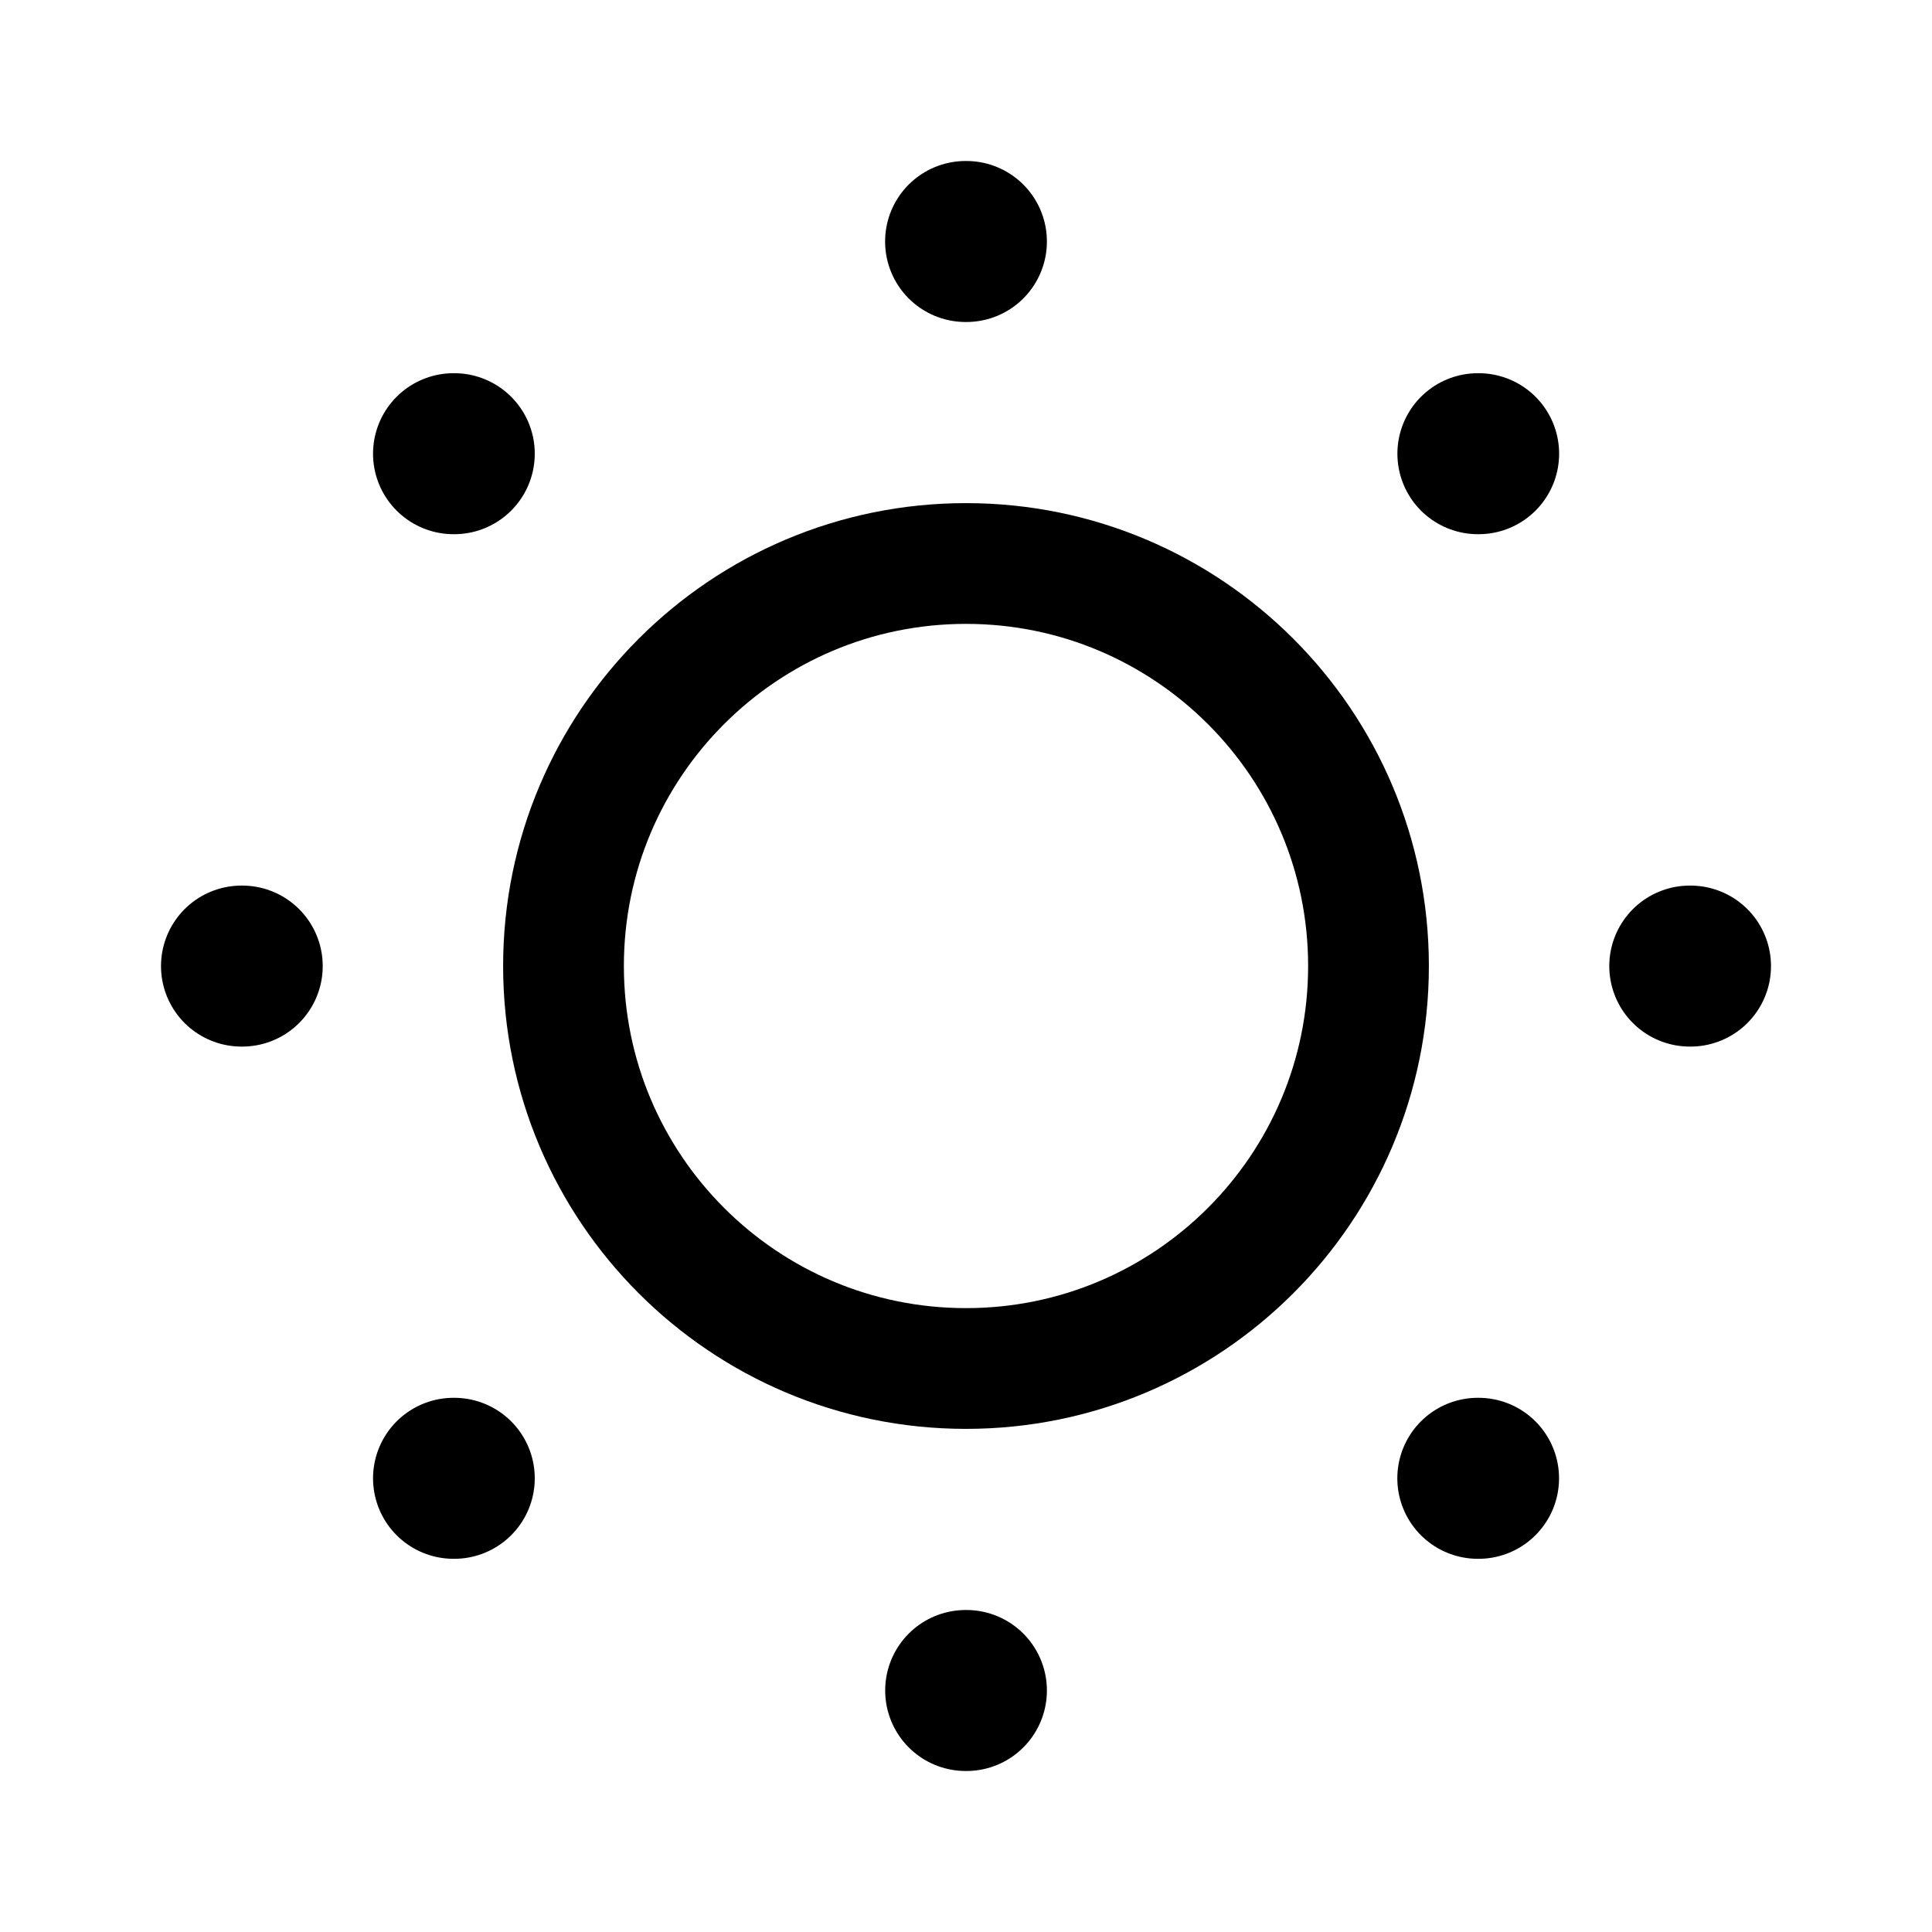
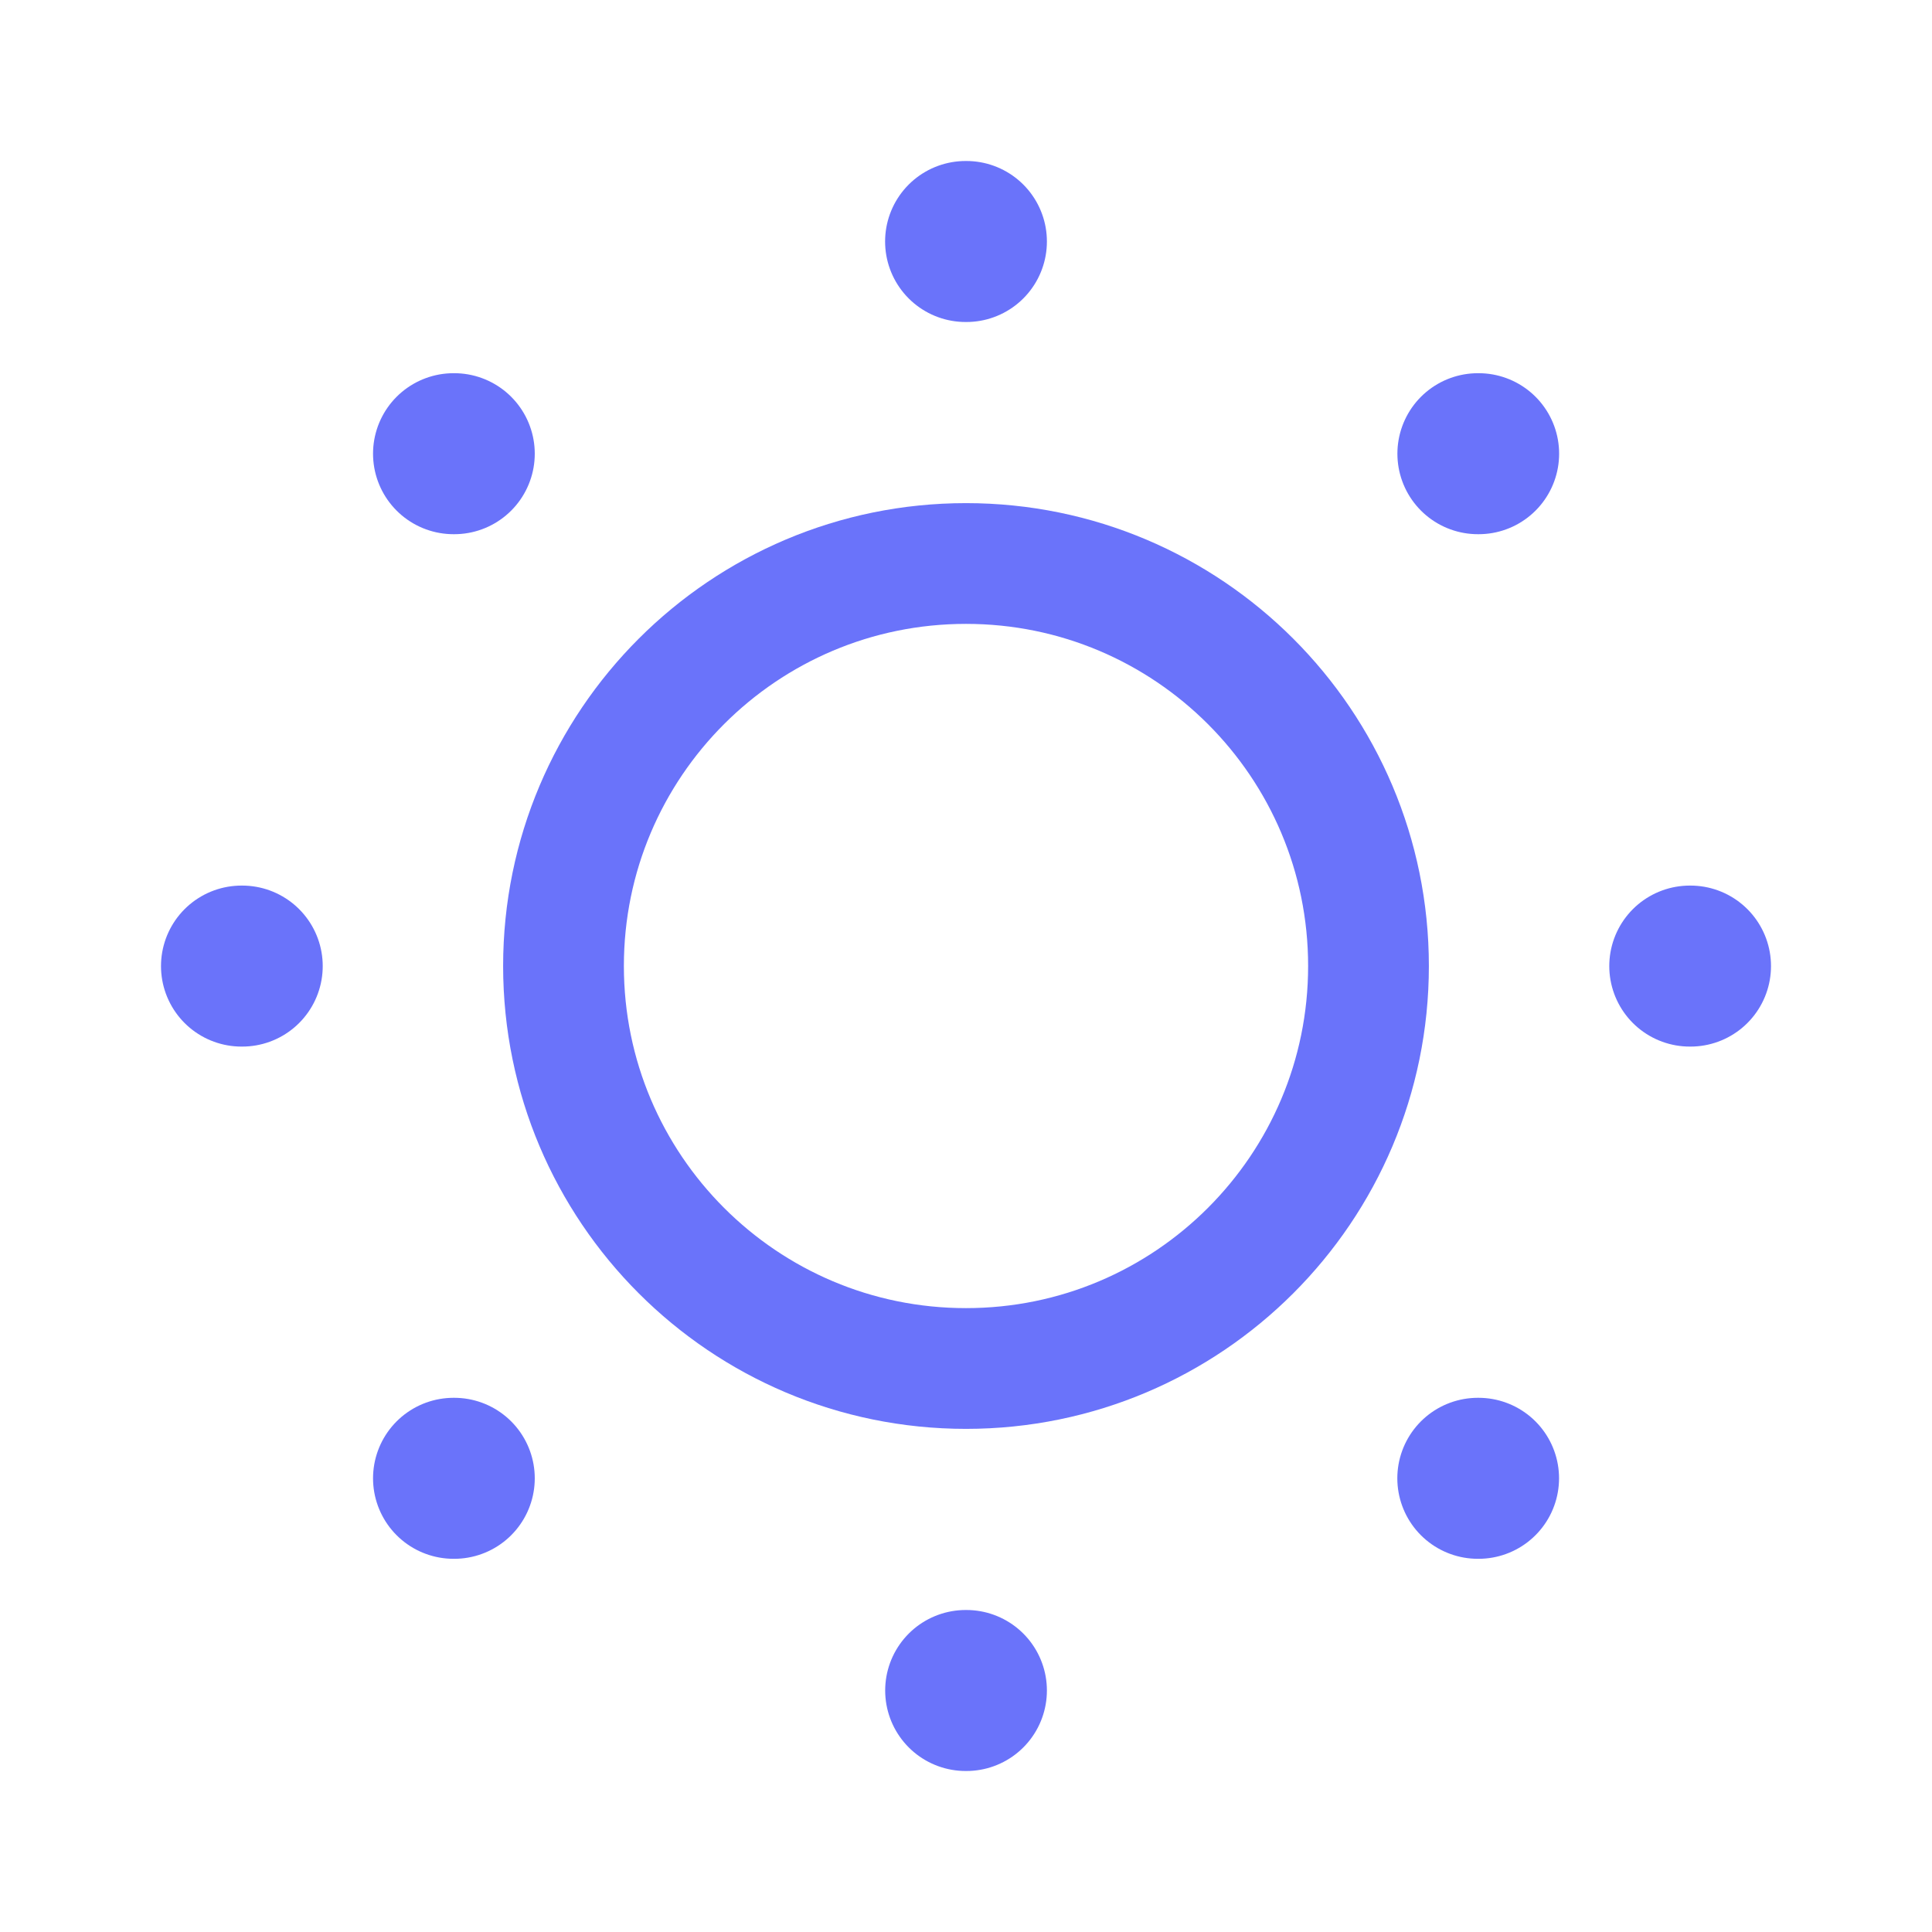
- <svg xmlns="http://www.w3.org/2000/svg" viewBox="0 0 24 24" width="24" height="24" color="#000000" fill="none">
+ <svg xmlns="http://www.w3.org/2000/svg" viewBox="0 0 24 24" width="24" height="24" color="#6a73fa" fill="none">
  <path d="M17 12C17 14.761 14.761 17 12 17C9.239 17 7 14.761 7 12C7 9.239 9.239 7 12 7C14.761 7 17 9.239 17 12Z" stroke="currentColor" stroke-width="1.5" />
  <path d="M11.995 3H12.005M11.996 21H12.005M18.359 5.636H18.368M5.634 18.364H5.643M5.634 5.636H5.643M18.358 18.364H18.367M20.991 12.001H21M3 12.001H3.009" stroke="currentColor" stroke-width="2" stroke-linecap="round" stroke-linejoin="round" />
</svg>
